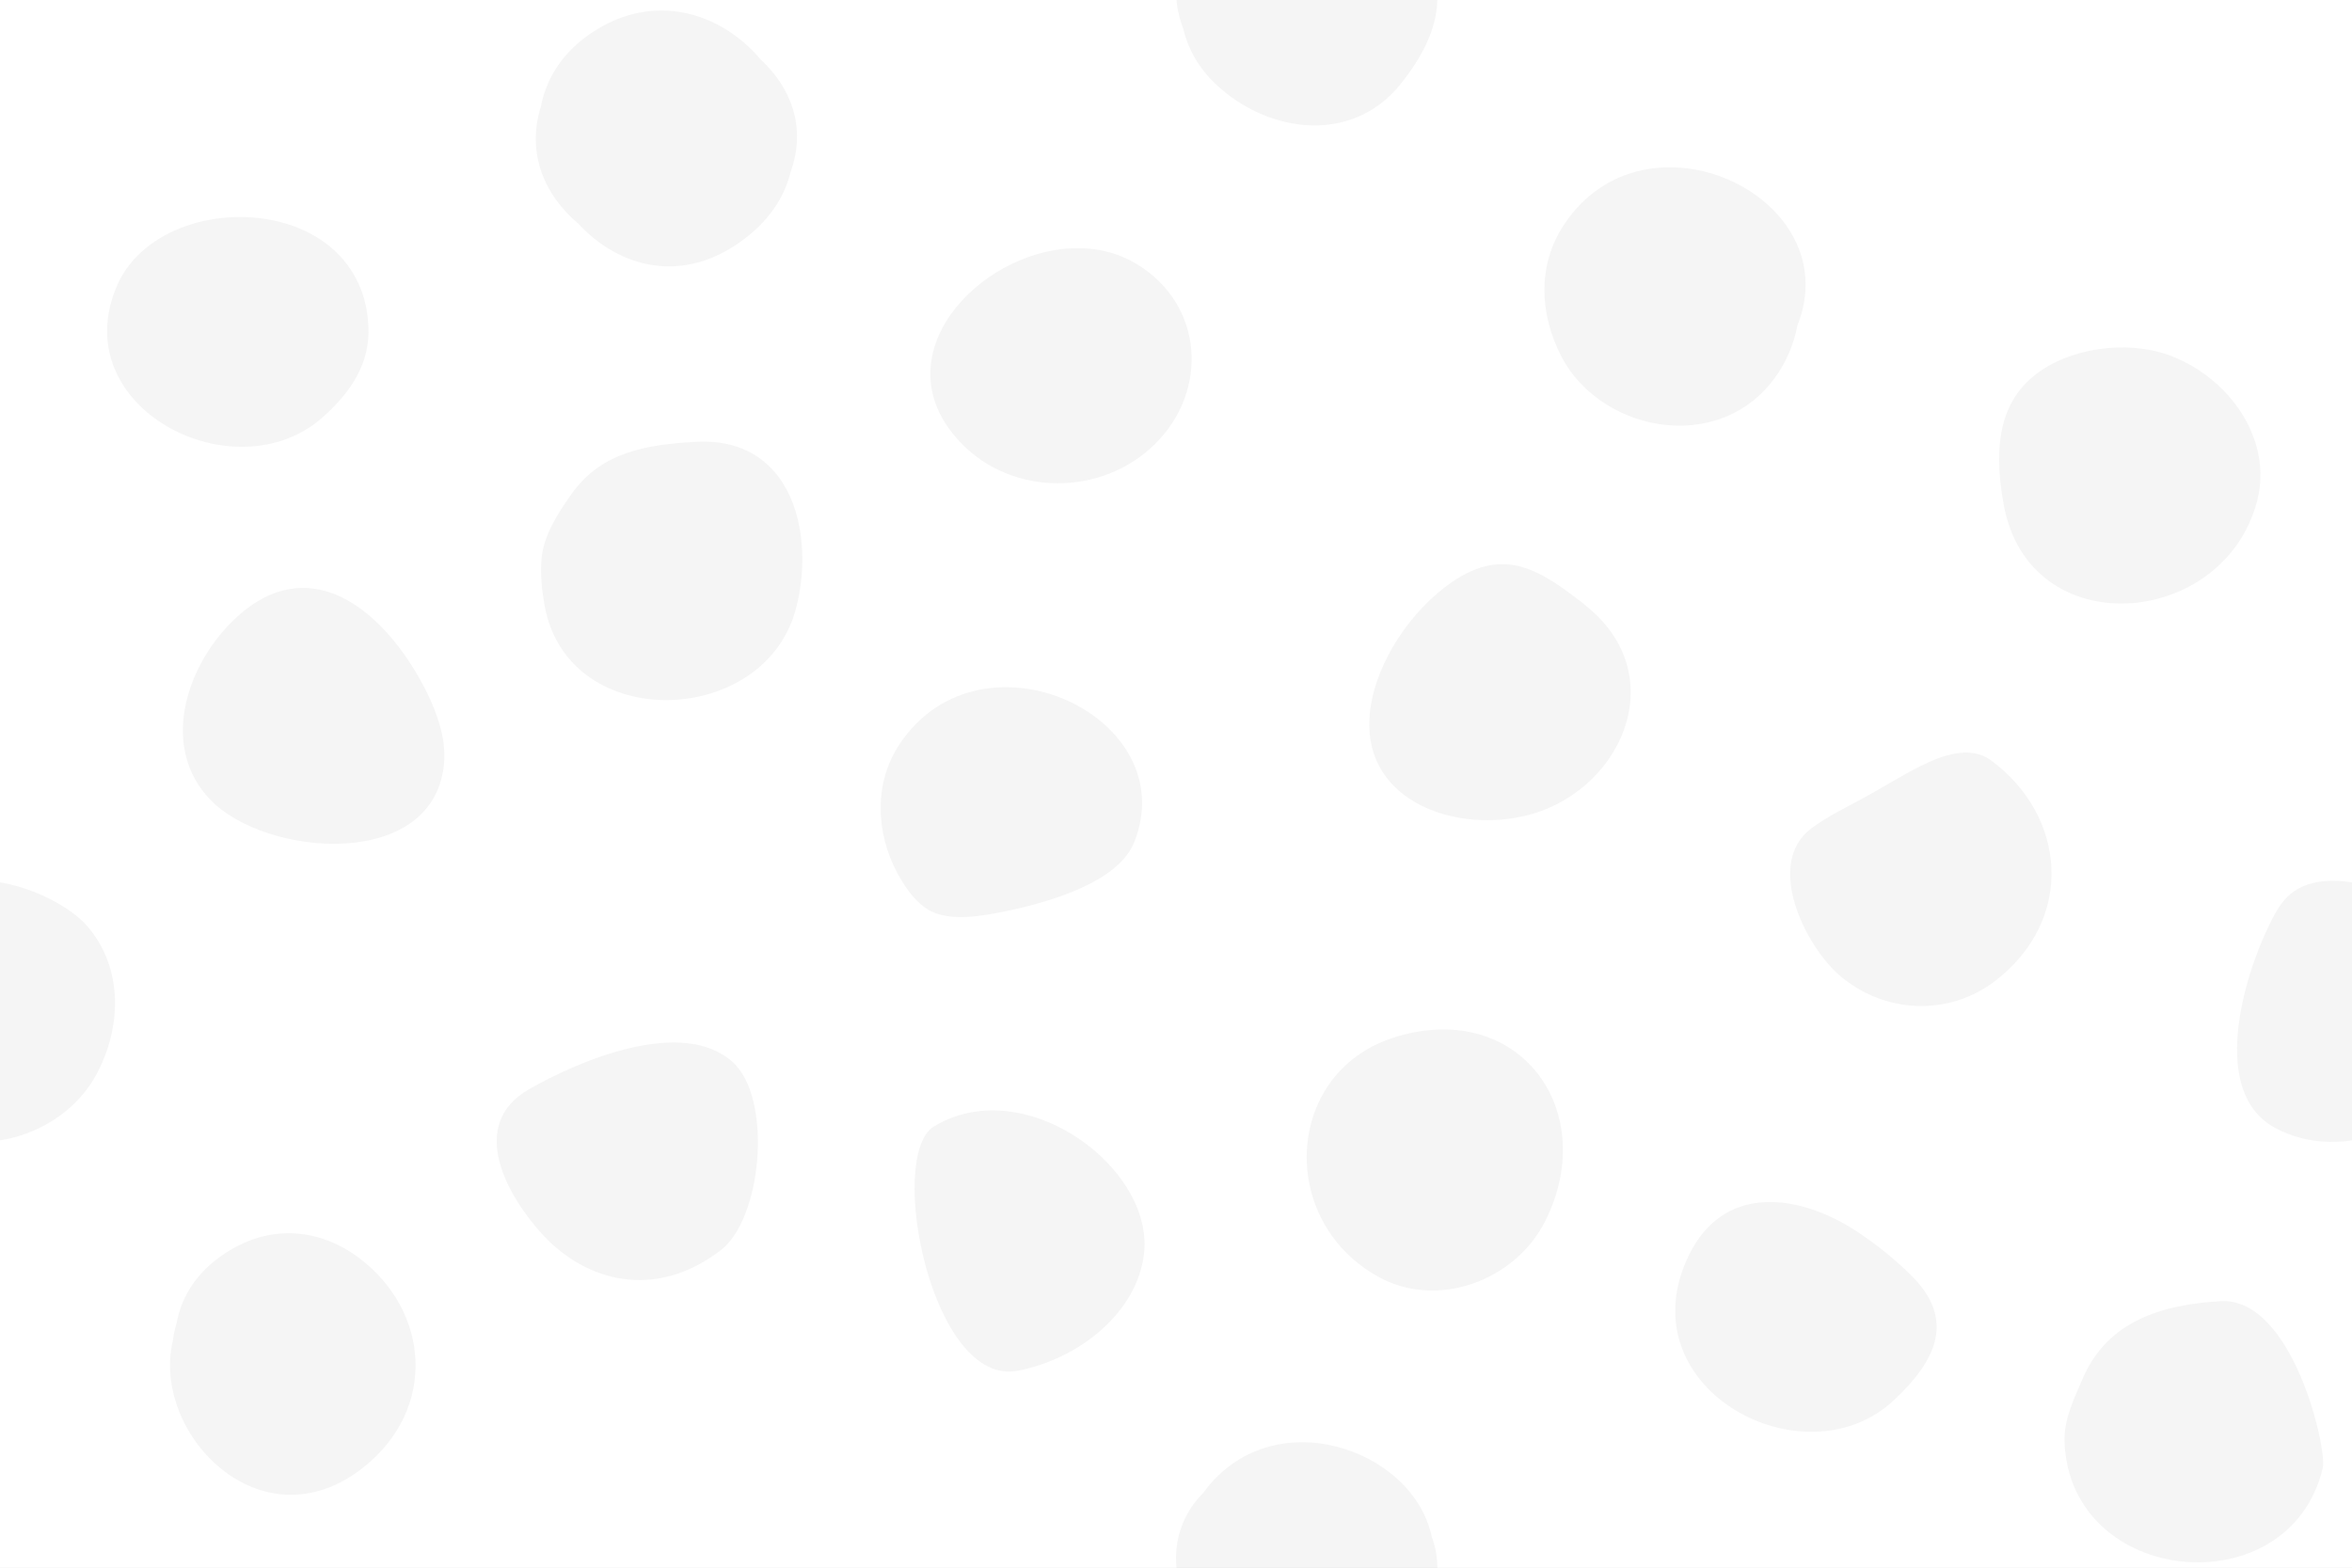
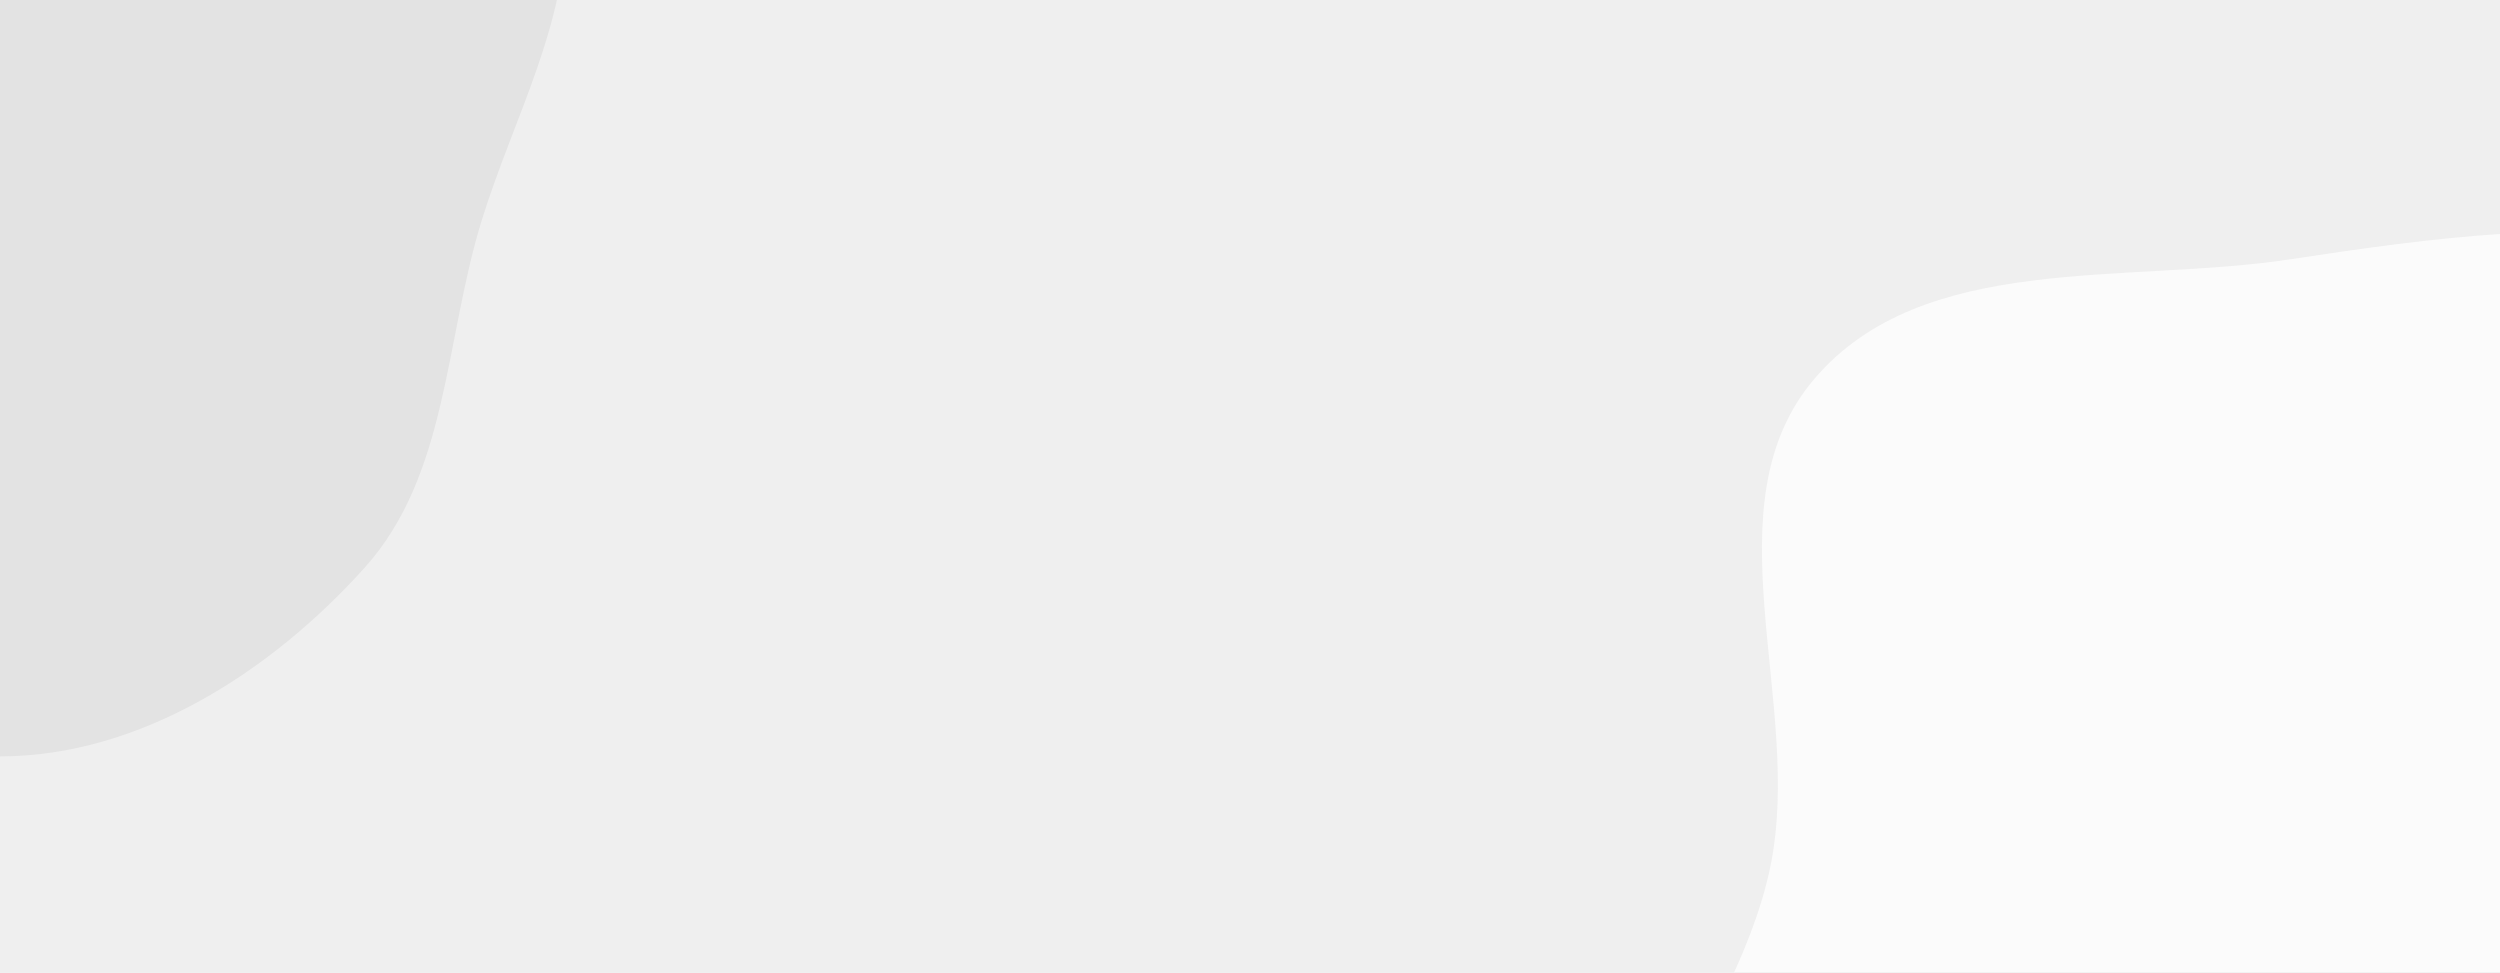
- <svg xmlns="http://www.w3.org/2000/svg" width="90" height="60" viewBox="0 0 900 600">
-   <rect fill="#ffffff" width="900" height="600" />
-   <g fill-opacity="0.04">
-     <path fill="#000" d="M306.9 210.2c-1.2-22.8-13.5-42.7-40.8-41.1c-18.3 1.1-35.9 3.6-47.5 20.1c-5.2 7.4-10.6 15.6-11.4 24.9c-0.5 5.8 0.2 12 1.2 17.7c9 49.6 85.3 46.7 96.4 0.2C306.6 224.9 307.3 217.4 306.9 210.2z" />
-     <path fill="#000000" d="M137.2 481.3c-13.2-9.9-31.2-13.3-48.5-3.2c-12.6 7.3-19.1 17.4-21.1 28.2c-0.7 2.4-1.2 4.7-1.5 7c-8.2 35.4 33.7 78.9 72.6 48.6C167.6 539.3 164.4 501.6 137.2 481.3z" />
-     <g fill="#000000">
-       <path d="M547.9 588.3c-7.1-34.2-61.6-52.7-87.5-16.9c-11.2 11.3-12.7 26.3-7.6 39.7c1.8 7.5 5.5 13.9 10.4 19.1c19.4 20.3 53.4 26.2 72.8 1.9C545.9 619.7 553.9 604.2 547.9 588.3z" />
-       <path d="M547.9-11.7c-7.1-34.2-61.6-52.7-87.5-16.9c-11.2 11.3-12.7 26.3-7.6 39.7c1.8 7.5 5.5 13.9 10.4 19.1c19.4 20.3 53.4 26.2 72.8 1.9C545.9 19.7 553.9 4.2 547.9-11.7z" />
-     </g>
-     <path fill="#000000" d="M849.7 498c-22.3 1.3-43.2 7.5-52.7 29.5c-3.3 7.7-7.3 15.7-7 24.3c2 55.6 86.1 63.4 98.8 10.1C890.6 554.6 877.3 496.4 849.7 498z" />
-     <path fill="#000000" d="M762 291.1c-8.2-6.1-19.1-1.9-27.3 2.2c-7.4 3.7-14.4 8.2-21.6 12.1c-6.6 3.6-13.7 7-19.8 11.5c-18.3 13.5-2.5 45.1 10.6 56.4c17 14.6 41.6 15.9 59.6 2.1C794.1 351.8 790.7 312.4 762 291.1z" />
-     <path fill="#000000" d="M863.3 170.3c-4.5-15.7-17.9-28.8-33.4-34.4c-16.2-5.8-38.4-2.9-51.8 8.1c-14.9 12.2-14.5 31.7-11.4 49c9.6 53.9 84.3 47.7 97-1.3C865.6 184.4 865.3 177.1 863.3 170.3z" />
-     <path fill="#000000" d="M598.4 86.1c-10.2 15.5-9.3 34.2-0.9 50.4c2.6 5 6.2 9.5 10.4 13.2c14.2 12.6 35.5 17.1 53.2 9.5c14.3-6.1 23.9-19.8 26.7-34.7C707.4 75.6 629.7 38.5 598.4 86.1z" />
-     <path fill="#000000" d="M509.8 413.3c-17.3 22.6-11.8 59 17.5 75.3c22.6 12.6 52.2 1.7 63.8-20.9c21.4-42-9.2-85-56.5-71C523.8 399.9 515.6 405.8 509.8 413.3z" />
-     <path fill="#000000" d="M607.4 232.3c-0.5-0.4-1-0.8-1.4-1.2c-16.5-12.8-30.2-22.1-50.3-8.4c-15.5 10.6-29 30.3-31.4 49.1c-4.2 33.6 30.6 46.9 58.6 40.6C619.6 304.2 640.6 259.5 607.4 232.3z" />
-     <path fill="#000000" d="M410.6 95c-36.5 1.3-74.1 41.8-43.1 74.3c19.8 20.9 54.4 20.7 74.6 0.5c20.5-20.4 18.4-53.1-6.9-68.6C427.7 96.6 419.2 94.7 410.6 95z" />
-     <path fill="#000000" d="M291.3 23c-0.1-0.1-0.1-0.1-0.2-0.2c-14.2-16.9-38.3-25.6-61.4-12.3c-13.5 7.8-20.5 18.7-22.7 30.2c-5.7 18 1.5 34.2 14.2 44.8c15.4 16.8 40.3 24.1 64.2 5.5c9.6-7.4 15-16.3 17.2-25.4C308.6 48.8 302.7 33.6 291.3 23z" />
-     <path fill="#000000" d="M419.1 440.6c-16.9-14.5-41.8-21.5-61.7-9.5c-18.3 11.1-1 100.1 32.2 93.5c23.8-4.7 45.3-22.4 48.1-44.3C439.6 466.1 431.5 451.3 419.1 440.6z" />
-     <path fill="#000000" d="M127 227c-12-4.3-25.4-2.1-38.7 11.4C71 255.9 61.4 286.1 80.4 306c21.3 22.3 86.9 27.5 89.6-14.9c0.5-8.9-2.7-17.9-6.5-25.8C155.1 248.3 142.1 232.5 127 227z" />
-     <path fill="#000000" d="M281.5 407.6c-0.3-0.4-0.7-0.7-1-1c-19.3-17.6-59.1-0.6-78.1 10.3c-23.8 13.7-8.2 41.1 5.4 55.8c16.3 17.6 42.7 25.2 68 5.8C291.3 466.6 295.5 422.7 281.5 407.6z" />
-     <path fill="#000000" d="M137.9 110.2c-10.4-25.7-43.3-32.1-67-23.6C60.1 90.4 50 97.8 45.1 108.6c-21.2 47.3 44.9 81.1 78.5 51c9.5-8.5 17.3-18.9 17.4-32.4C141 120.8 139.9 115.1 137.9 110.2z" />
-     <path fill="#000000" d="M344.3 284.7c-10 14.9-9.2 34.1-0.9 49.5c3.4 6.3 8.6 13.8 16.1 15.8c7.1 1.9 15.1 0.7 22.1-0.6c15.7-3 45.6-10.5 52.3-26.8C453.5 274.4 375.6 237.9 344.3 284.7z" />
-     <g fill="#000000">
-       <path d="M-29.2 431.8c23.4 12.4 54.1 1.7 66.1-20.6c9.6-17.8 10.4-40.4-3.3-56.5c-10.5-12.4-44.2-25.8-58.5-11.3c-3 3.1-5.1 7.1-6.9 10.9C-41.1 373.2-55 418.1-29.2 431.8z" />
-       <path d="M870.8 431.8c23.4 12.4 54.1 1.7 66.1-20.6c9.6-17.8 10.4-40.4-3.3-56.5c-10.5-12.4-44.2-25.8-58.5-11.3c-3 3.1-5.1 7.1-6.9 10.9C858.9 373.2 845 418.1 870.8 431.8z" />
-     </g>
-     <path fill="#000" d="M671.4 460.5c-10.7 1.7-20.2 8.3-26.2 22.2c-21.5 49.5 45.4 84.9 79.4 53.3c16.3-15.2 24-31 6.5-48.1c-5.9-5.8-12.3-11-19.1-15.6C699.5 463.7 684.5 458.4 671.4 460.5z" />
+ <svg xmlns="http://www.w3.org/2000/svg" version="1.1" width="1440" height="560" preserveAspectRatio="none" viewBox="0 0 1440 560">
+   <g mask="url(&quot;#SvgjsMask1002&quot;)" fill="none">
+     <rect width="1440" height="560" x="0" y="0" fill="rgba(239, 239, 239, 1)" />
+     <path d="M0,435.683C80.491,435.68,156.31,386.801,210.101,326.923C258.128,273.461,256.237,195.383,277.532,126.744C295.707,68.162,326.531,14.453,326.073,-46.882C325.57,-114.242,320.463,-188.592,274.807,-238.122C229.407,-287.374,153.144,-283.839,89.215,-303.838C23.91,-324.268,-37.494,-369.267,-104.788,-356.874C-174.044,-344.12,-231.382,-293.433,-273.55,-237.033C-314.032,-182.888,-321.278,-114.327,-335.541,-48.244C-350.914,22.983,-383.318,95.397,-360.214,164.504C-336.355,235.868,-270.226,281.68,-210.11,326.937C-145.805,375.348,-80.491,435.686,0,435.683" fill="#e3e3e3" />
+     <path d="M1440 1003.669C1532.025 999.721 1627.503 1021.245 1709.662 979.602 1795.612 936.038 1856.398 855.981 1900.458 770.284 1945.986 681.733 1977.801 583.268 1964.143 484.64 1950.451 385.768 1900.673 291.523 1825.126 226.287 1754.133 164.983 1656.4 152.935 1563.669 138.822 1481.438 126.307 1401.638 136.765 1319.413 149.32 1224.369 163.833 1107.802 144.931 1045.285 217.977 982.734 291.062 1039.368 405.407 1019.652 499.563 997.973 603.091 896.903 693.339 924.353 795.488 951.773 897.527 1057.07 963.842 1155.045 1003.398 1244.943 1039.692 1343.141 1007.825 1440 1003.669" fill="#fbfbfb" />
  </g>
+   <defs>
+     <mask id="SvgjsMask1002">
+       <rect width="1440" height="560" fill="#ffffff" />
+     </mask>
+   </defs>
</svg>
